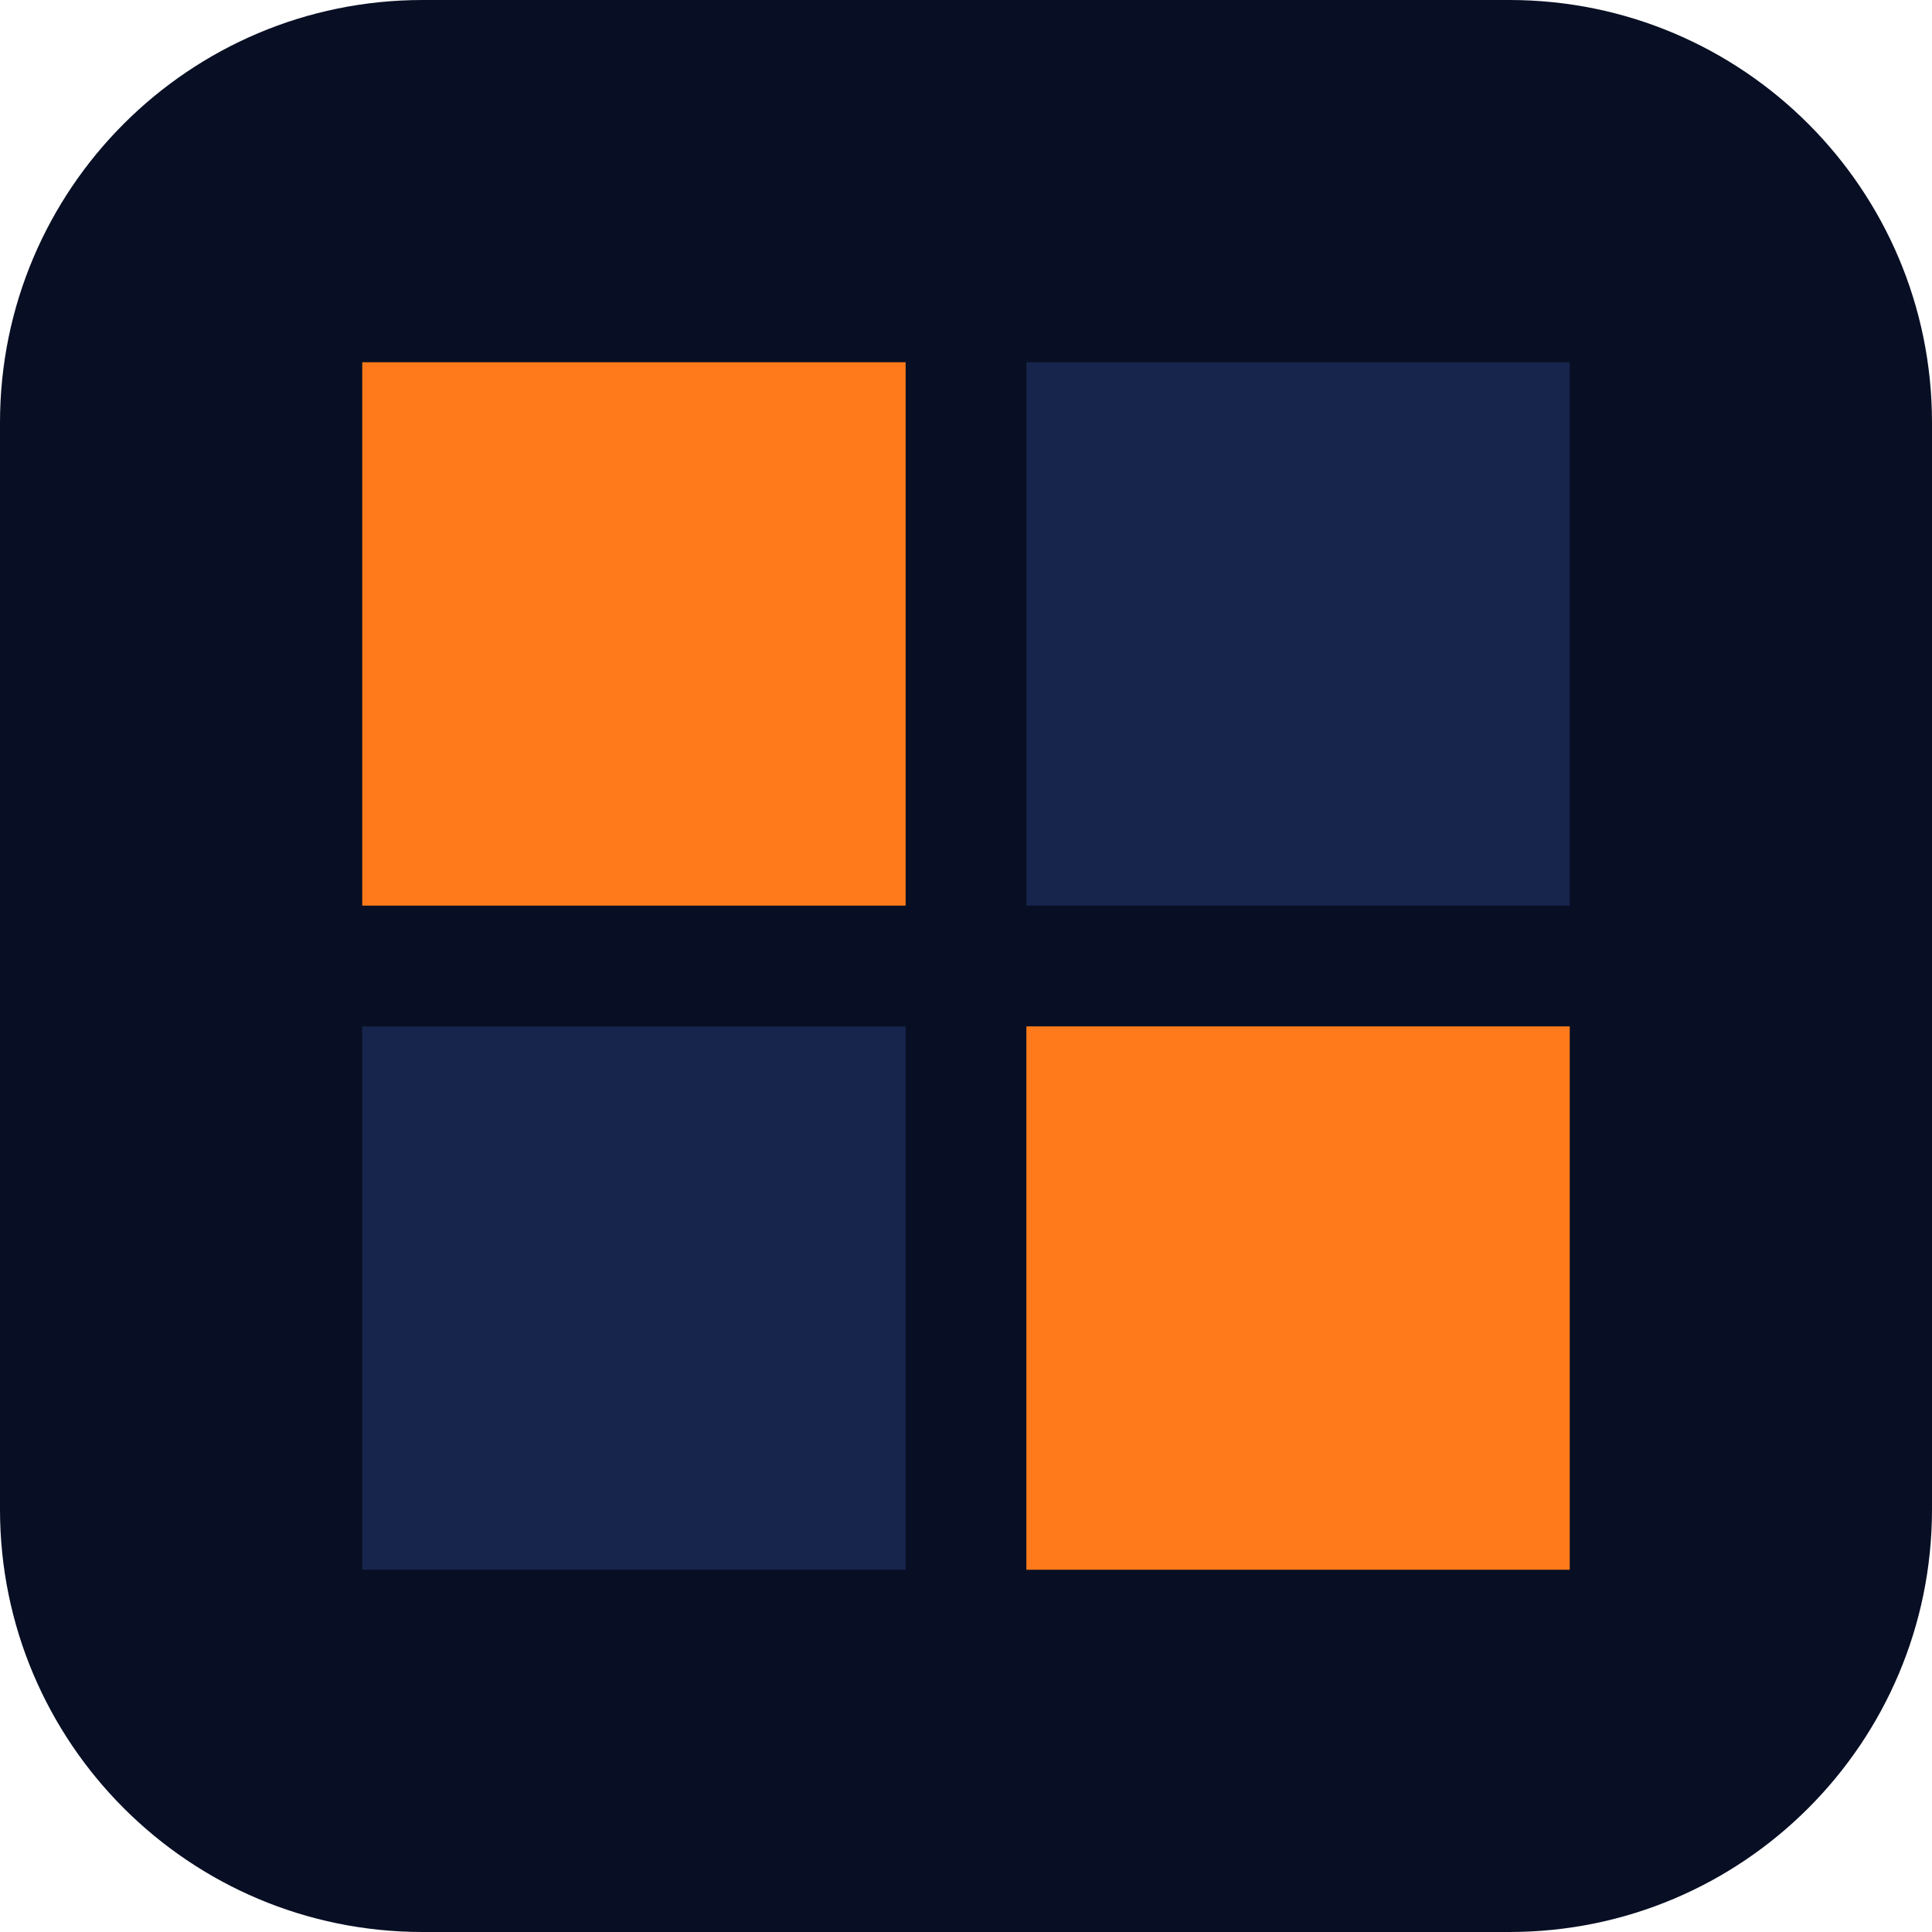
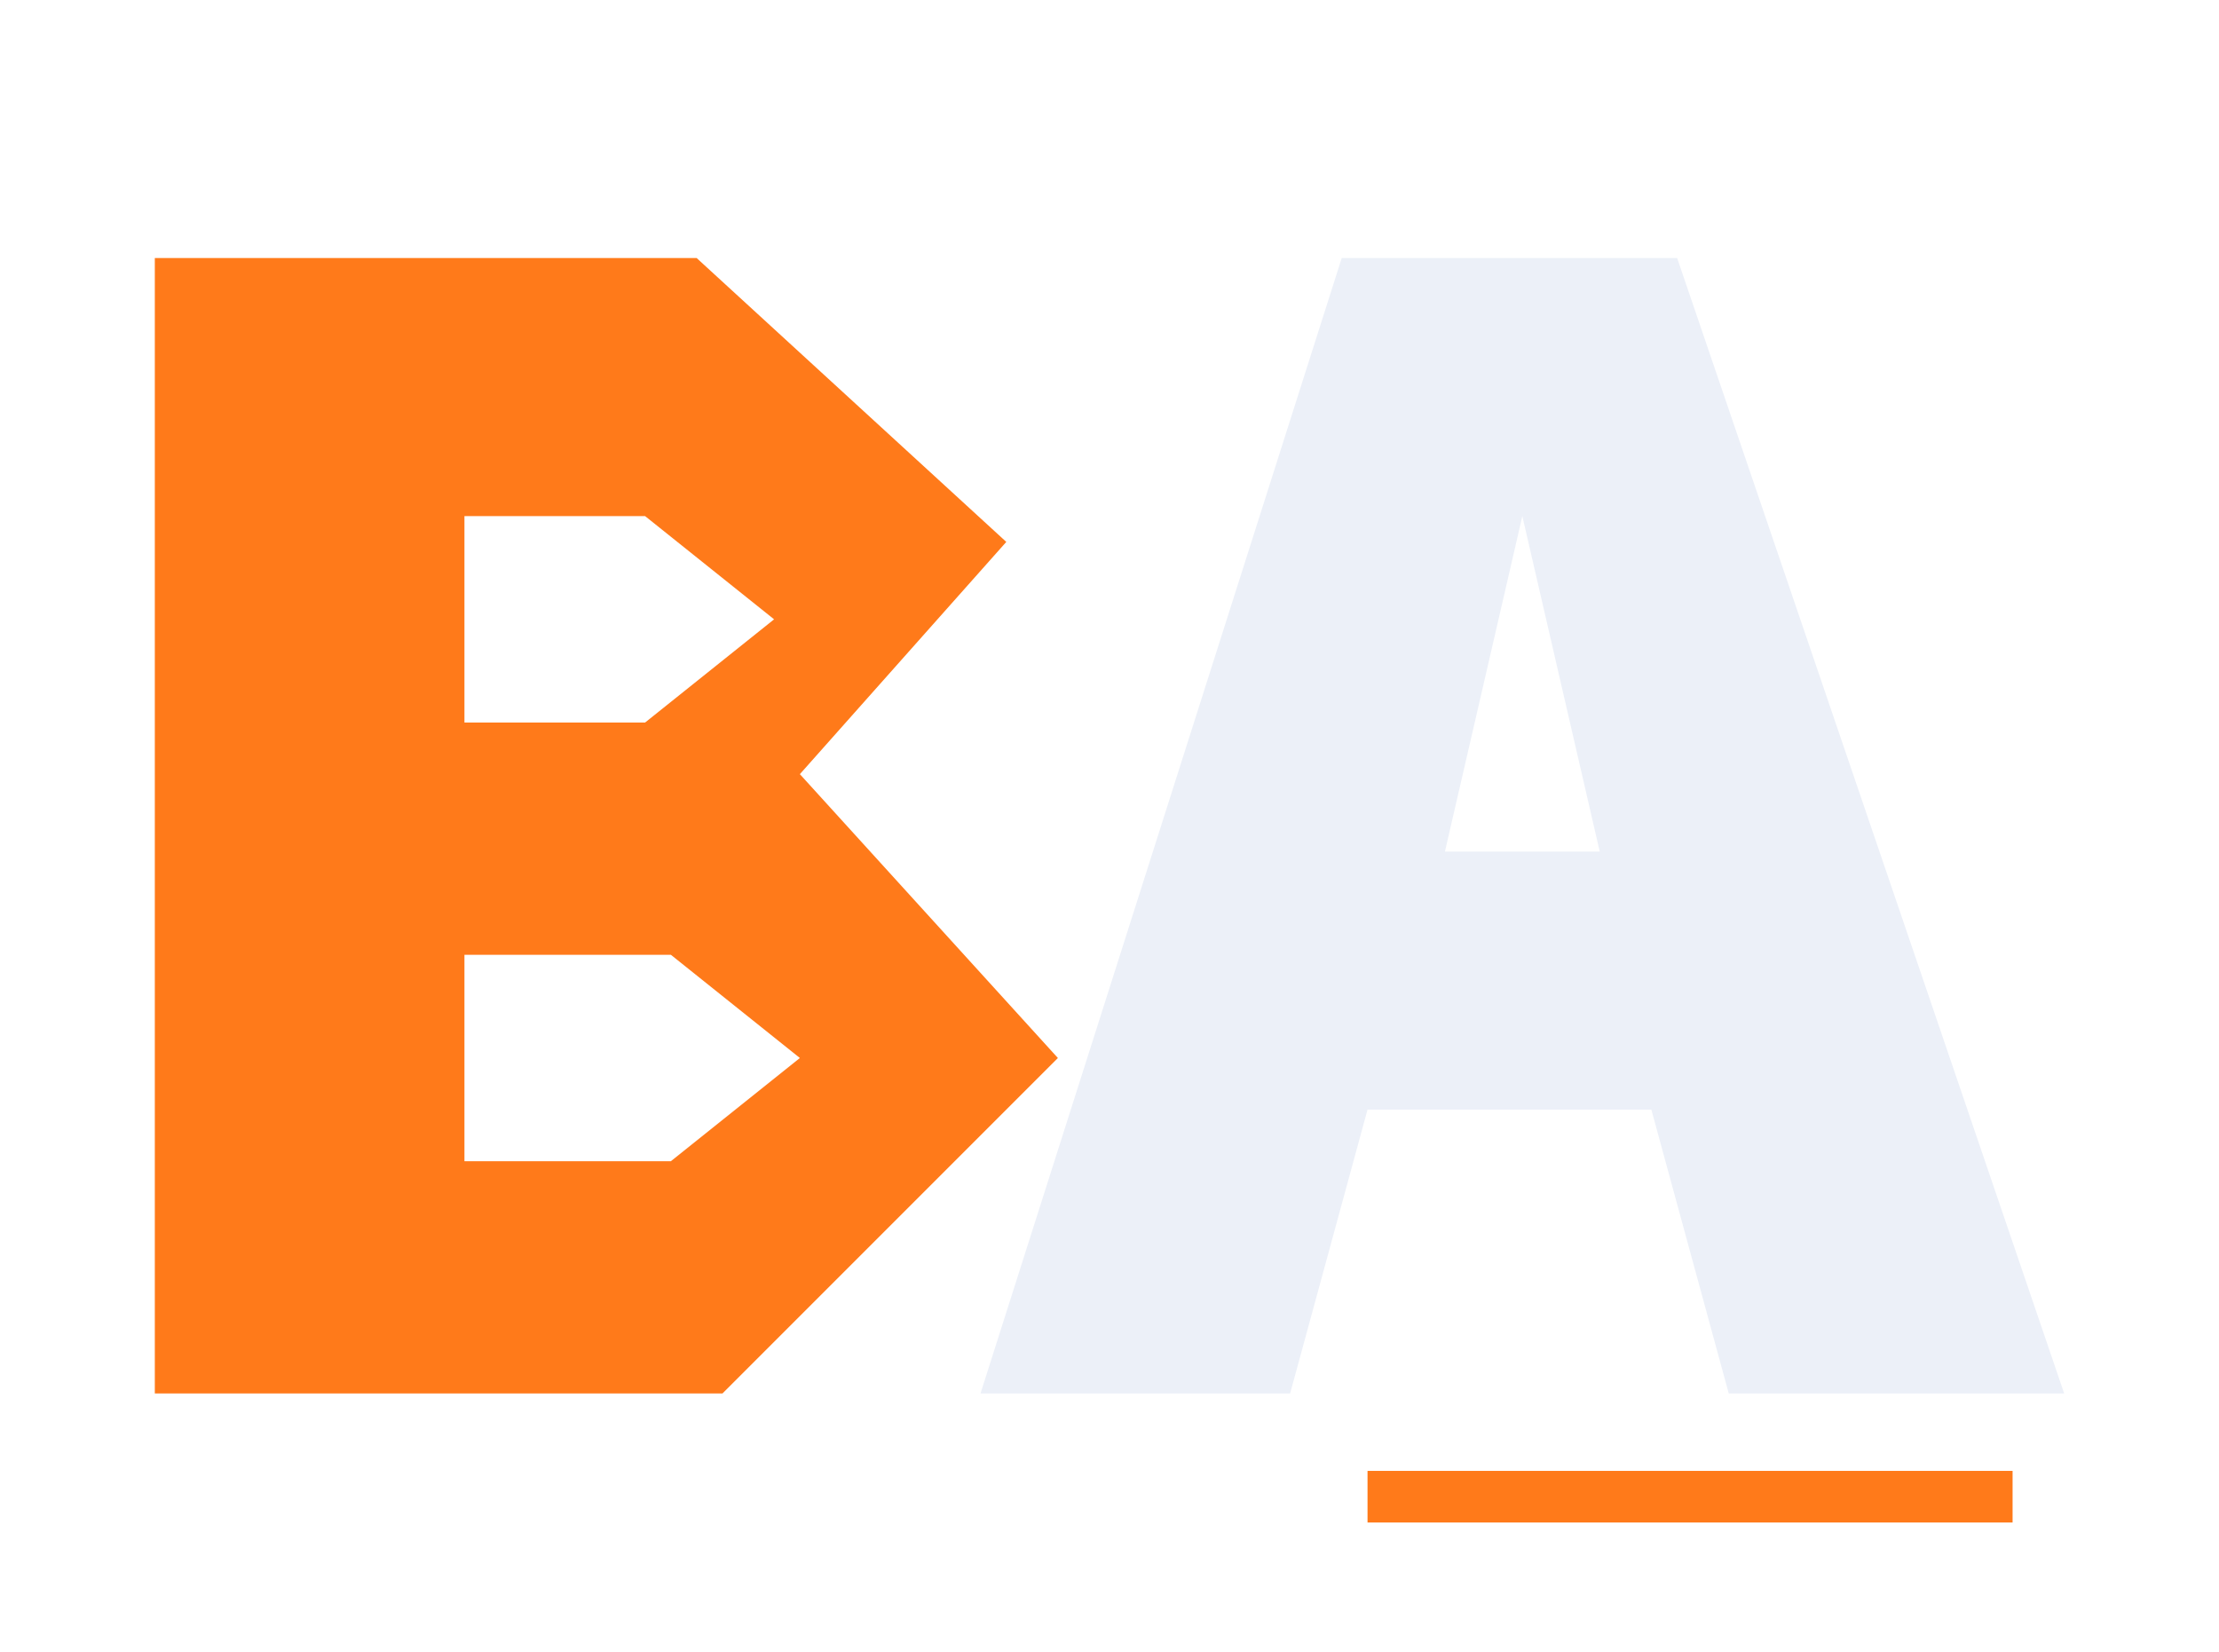
- <svg xmlns="http://www.w3.org/2000/svg" viewBox="0 0 32 32">
-   <rect width="32" height="32" rx="7" fill="#080f24" />
-   <path d="M6 6h9v9H6zM17 17h9v9h-9z" fill="#ff7a1a" />
-   <path d="M17 6h9v9h-9zM6 17h9v9H6z" fill="#17254c" />
+ <svg xmlns="http://www.w3.org/2000/svg" width="86" height="64" viewBox="0 0 86 64" role="img" aria-labelledby="title">
+   <path fill="#ff7a1a" fill-rule="evenodd" d="M6 10H27L39 21 31 30 41 41 28 54H6V10Zm12 10v8h7l5-4-5-4h-7Zm0 17v8h8l5-4-5-4h-8Z" />
+   <path fill="#ecf0f8" fill-rule="evenodd" d="M38 54 52 10h13l15 44H67l-3-11H53l-3 11H38Zm18-21h6l-3-13-3 13Z" />
+   <path d="M53 58h25" stroke="#ff7a1a" stroke-width="2" />
</svg>
